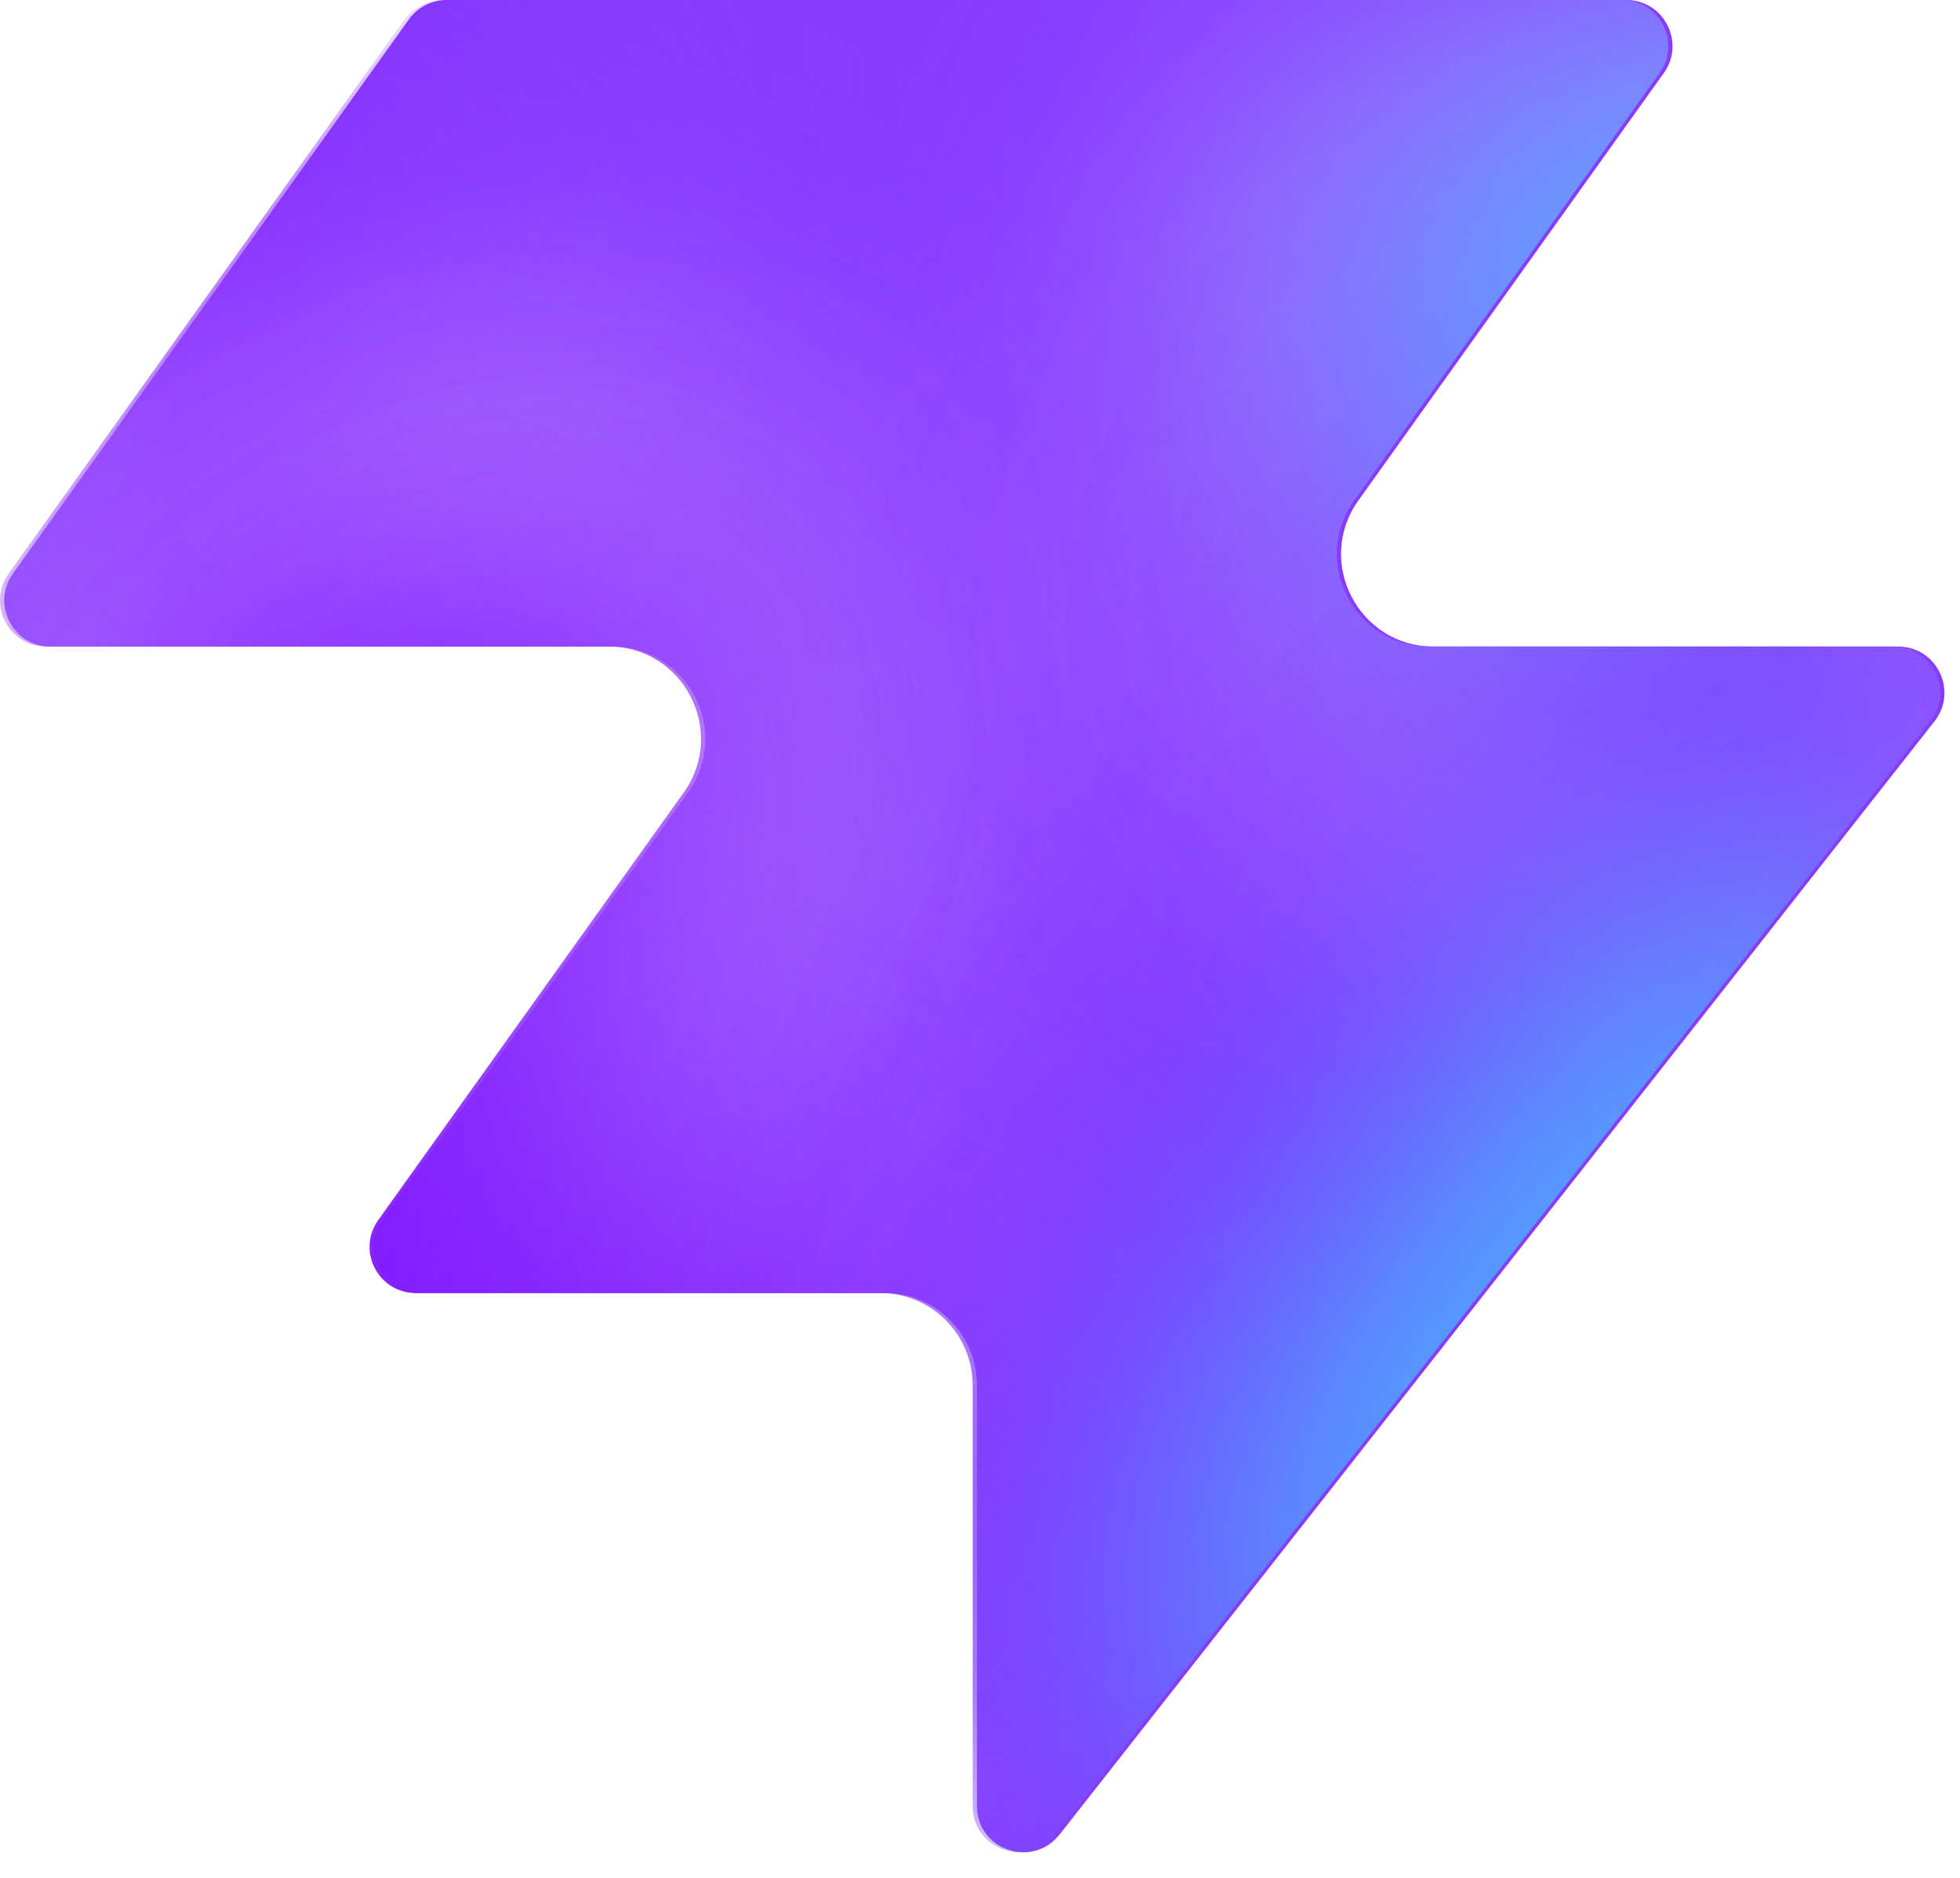
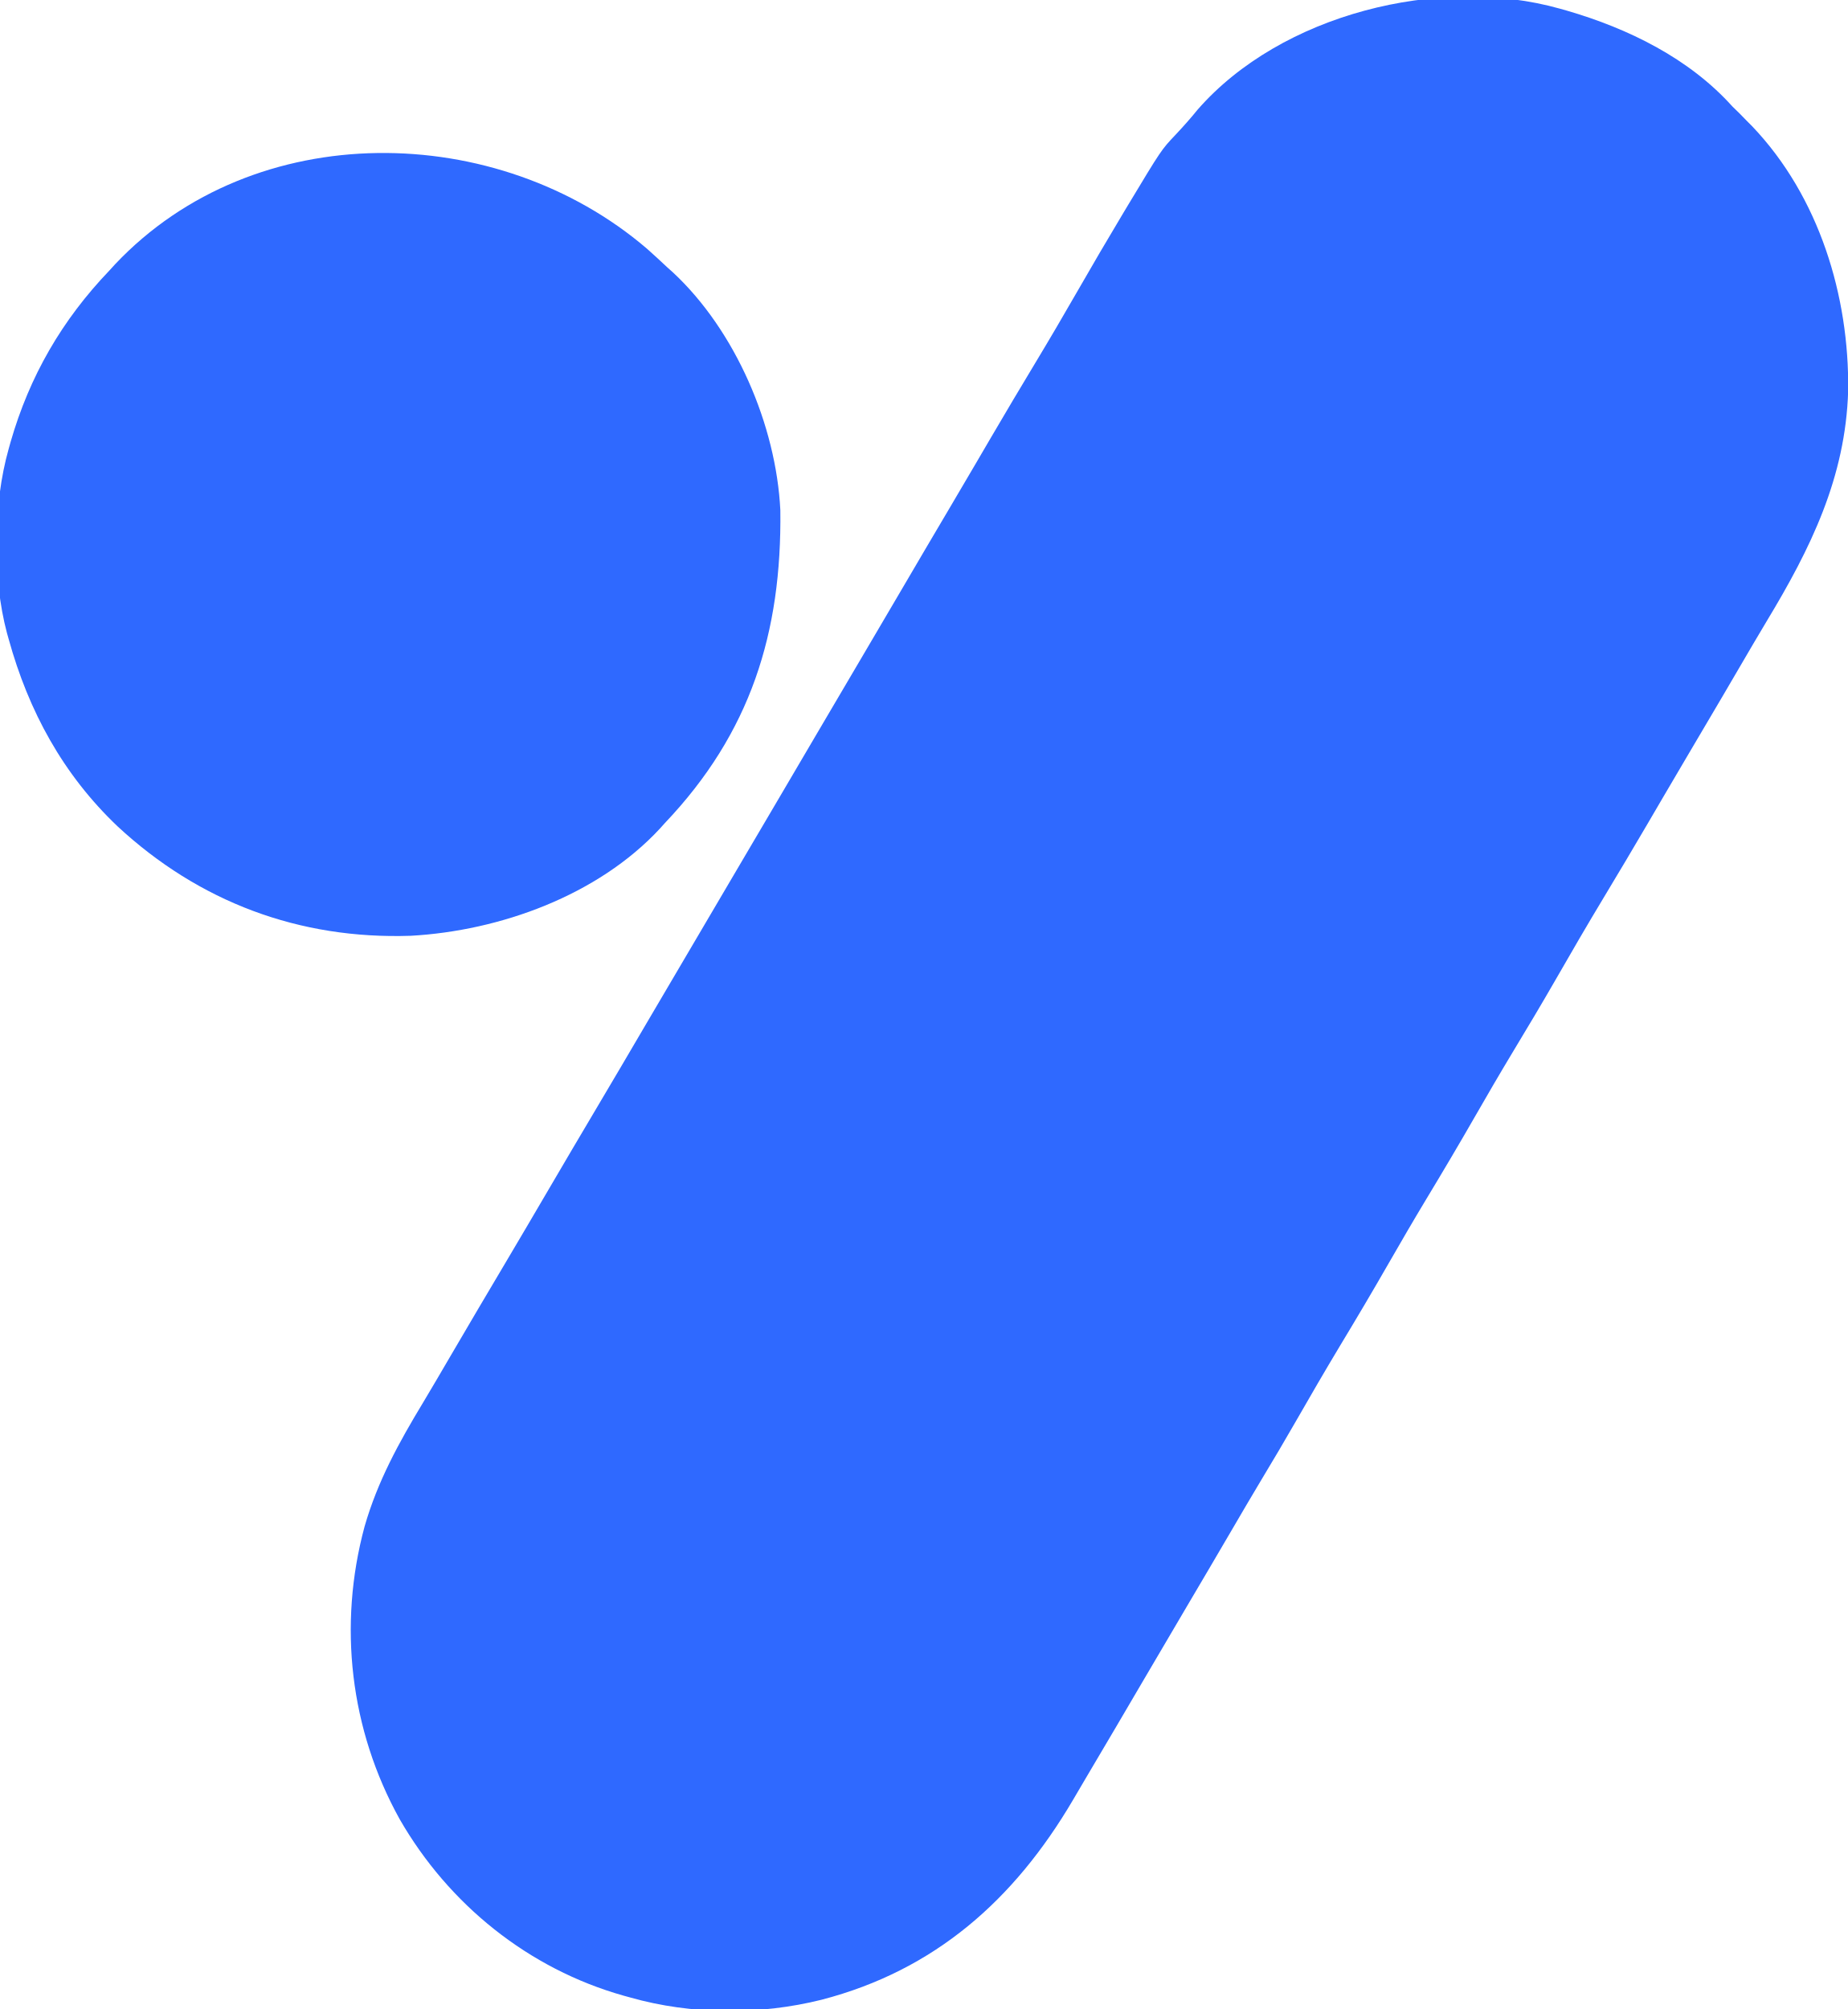
- <svg xmlns="http://www.w3.org/2000/svg" width="48" height="46" fill="none" viewBox="0 0 48 46">
-   <path fill="#863bff" d="M25.946 44.938c-.664.845-2.021.375-2.021-.698V33.937a2.26 2.26 0 0 0-2.262-2.262H10.287c-.92 0-1.456-1.04-.92-1.788l7.48-10.471c1.07-1.497 0-3.578-1.842-3.578H1.237c-.92 0-1.456-1.04-.92-1.788L10.013.474c.214-.297.556-.474.92-.474h28.894c.92 0 1.456 1.04.92 1.788l-7.48 10.471c-1.07 1.498 0 3.579 1.842 3.579h11.377c.943 0 1.473 1.088.89 1.83L25.947 44.94z" style="fill:#863bff;fill:color(display-p3 .525 .23 1);fill-opacity:1" />
-   <mask id="a" width="48" height="46" x="0" y="0" maskUnits="userSpaceOnUse" style="mask-type:alpha">
-     <path fill="#000" d="M25.842 44.938c-.664.844-2.021.375-2.021-.698V33.937a2.26 2.26 0 0 0-2.262-2.262H10.183c-.92 0-1.456-1.04-.92-1.788l7.48-10.471c1.07-1.498 0-3.579-1.842-3.579H1.133c-.92 0-1.456-1.04-.92-1.787L9.91.473c.214-.297.556-.474.92-.474h28.894c.92 0 1.456 1.04.92 1.788l-7.48 10.471c-1.07 1.498 0 3.578 1.842 3.578h11.377c.943 0 1.473 1.088.89 1.832L25.843 44.94z" style="fill:#000;fill-opacity:1" />
-   </mask>
-   <g mask="url(#a)">
-     <g filter="url(#b)">
-       <ellipse cx="5.508" cy="14.704" fill="#ede6ff" rx="5.508" ry="14.704" style="fill:#ede6ff;fill:color(display-p3 .927 .903 1);fill-opacity:1" transform="matrix(.00324 1 1 -.00324 -4.47 31.516)" />
-     </g>
-     <g filter="url(#c)">
-       <ellipse cx="10.399" cy="29.851" fill="#ede6ff" rx="10.399" ry="29.851" style="fill:#ede6ff;fill:color(display-p3 .927 .903 1);fill-opacity:1" transform="matrix(.00324 1 1 -.00324 -39.328 7.883)" />
-     </g>
-     <g filter="url(#d)">
-       <ellipse cx="5.508" cy="30.487" fill="#7e14ff" rx="5.508" ry="30.487" style="fill:#7e14ff;fill:color(display-p3 .492 .077 1);fill-opacity:1" transform="rotate(89.814 -25.913 -14.639)scale(1 -1)" />
-     </g>
-     <g filter="url(#e)">
-       <ellipse cx="5.508" cy="30.599" fill="#7e14ff" rx="5.508" ry="30.599" style="fill:#7e14ff;fill:color(display-p3 .492 .077 1);fill-opacity:1" transform="rotate(89.814 -32.644 -3.334)scale(1 -1)" />
-     </g>
-     <g filter="url(#f)">
-       <ellipse cx="5.508" cy="30.599" fill="#7e14ff" rx="5.508" ry="30.599" style="fill:#7e14ff;fill:color(display-p3 .492 .077 1);fill-opacity:1" transform="matrix(.00324 1 1 -.00324 -34.34 30.47)" />
-     </g>
-     <g filter="url(#g)">
-       <ellipse cx="14.072" cy="22.078" fill="#ede6ff" rx="14.072" ry="22.078" style="fill:#ede6ff;fill:color(display-p3 .927 .903 1);fill-opacity:1" transform="rotate(93.35 24.506 48.493)scale(-1 1)" />
-     </g>
-     <g filter="url(#h)">
-       <ellipse cx="3.47" cy="21.501" fill="#7e14ff" rx="3.47" ry="21.501" style="fill:#7e14ff;fill:color(display-p3 .492 .077 1);fill-opacity:1" transform="rotate(89.009 28.708 47.59)scale(-1 1)" />
-     </g>
-     <g filter="url(#i)">
-       <ellipse cx="3.47" cy="21.501" fill="#7e14ff" rx="3.47" ry="21.501" style="fill:#7e14ff;fill:color(display-p3 .492 .077 1);fill-opacity:1" transform="rotate(89.009 28.708 47.59)scale(-1 1)" />
-     </g>
-     <g filter="url(#j)">
-       <ellipse cx=".387" cy="8.972" fill="#7e14ff" rx="4.407" ry="29.108" style="fill:#7e14ff;fill:color(display-p3 .492 .077 1);fill-opacity:1" transform="rotate(39.51 .387 8.972)" />
-     </g>
-     <g filter="url(#k)">
-       <ellipse cx="47.523" cy="-6.092" fill="#7e14ff" rx="4.407" ry="29.108" style="fill:#7e14ff;fill:color(display-p3 .492 .077 1);fill-opacity:1" transform="rotate(37.892 47.523 -6.092)" />
-     </g>
-     <g filter="url(#l)">
-       <ellipse cx="41.412" cy="6.333" fill="#47bfff" rx="5.971" ry="9.665" style="fill:#47bfff;fill:color(display-p3 .28 .748 1);fill-opacity:1" transform="rotate(37.892 41.412 6.333)" />
-     </g>
-     <g filter="url(#m)">
-       <ellipse cx="-1.879" cy="38.332" fill="#7e14ff" rx="4.407" ry="29.108" style="fill:#7e14ff;fill:color(display-p3 .492 .077 1);fill-opacity:1" transform="rotate(37.892 -1.88 38.332)" />
-     </g>
-     <g filter="url(#n)">
-       <ellipse cx="-1.879" cy="38.332" fill="#7e14ff" rx="4.407" ry="29.108" style="fill:#7e14ff;fill:color(display-p3 .492 .077 1);fill-opacity:1" transform="rotate(37.892 -1.88 38.332)" />
-     </g>
-     <g filter="url(#o)">
-       <ellipse cx="35.651" cy="29.907" fill="#7e14ff" rx="4.407" ry="29.108" style="fill:#7e14ff;fill:color(display-p3 .492 .077 1);fill-opacity:1" transform="rotate(37.892 35.651 29.907)" />
-     </g>
-     <g filter="url(#p)">
-       <ellipse cx="38.418" cy="32.4" fill="#47bfff" rx="5.971" ry="15.297" style="fill:#47bfff;fill:color(display-p3 .28 .748 1);fill-opacity:1" transform="rotate(37.892 38.418 32.4)" />
-     </g>
-   </g>
-   <defs>
-     <filter id="b" width="60.045" height="41.654" x="-19.77" y="16.149" color-interpolation-filters="sRGB" filterUnits="userSpaceOnUse">
-       <feFlood flood-opacity="0" result="BackgroundImageFix" />
-       <feBlend in="SourceGraphic" in2="BackgroundImageFix" result="shape" />
-       <feGaussianBlur result="effect1_foregroundBlur_2002_17158" stdDeviation="7.659" />
-     </filter>
-     <filter id="c" width="90.34" height="51.437" x="-54.613" y="-7.533" color-interpolation-filters="sRGB" filterUnits="userSpaceOnUse">
-       <feFlood flood-opacity="0" result="BackgroundImageFix" />
-       <feBlend in="SourceGraphic" in2="BackgroundImageFix" result="shape" />
-       <feGaussianBlur result="effect1_foregroundBlur_2002_17158" stdDeviation="7.659" />
-     </filter>
-     <filter id="d" width="79.355" height="29.4" x="-49.64" y="2.03" color-interpolation-filters="sRGB" filterUnits="userSpaceOnUse">
-       <feFlood flood-opacity="0" result="BackgroundImageFix" />
-       <feBlend in="SourceGraphic" in2="BackgroundImageFix" result="shape" />
-       <feGaussianBlur result="effect1_foregroundBlur_2002_17158" stdDeviation="4.596" />
-     </filter>
-     <filter id="e" width="79.579" height="29.4" x="-45.045" y="20.029" color-interpolation-filters="sRGB" filterUnits="userSpaceOnUse">
-       <feFlood flood-opacity="0" result="BackgroundImageFix" />
-       <feBlend in="SourceGraphic" in2="BackgroundImageFix" result="shape" />
-       <feGaussianBlur result="effect1_foregroundBlur_2002_17158" stdDeviation="4.596" />
-     </filter>
-     <filter id="f" width="79.579" height="29.4" x="-43.513" y="21.178" color-interpolation-filters="sRGB" filterUnits="userSpaceOnUse">
-       <feFlood flood-opacity="0" result="BackgroundImageFix" />
-       <feBlend in="SourceGraphic" in2="BackgroundImageFix" result="shape" />
-       <feGaussianBlur result="effect1_foregroundBlur_2002_17158" stdDeviation="4.596" />
-     </filter>
-     <filter id="g" width="74.749" height="58.852" x="15.756" y="-17.901" color-interpolation-filters="sRGB" filterUnits="userSpaceOnUse">
-       <feFlood flood-opacity="0" result="BackgroundImageFix" />
-       <feBlend in="SourceGraphic" in2="BackgroundImageFix" result="shape" />
-       <feGaussianBlur result="effect1_foregroundBlur_2002_17158" stdDeviation="7.659" />
-     </filter>
-     <filter id="h" width="61.377" height="25.362" x="23.548" y="2.284" color-interpolation-filters="sRGB" filterUnits="userSpaceOnUse">
-       <feFlood flood-opacity="0" result="BackgroundImageFix" />
-       <feBlend in="SourceGraphic" in2="BackgroundImageFix" result="shape" />
-       <feGaussianBlur result="effect1_foregroundBlur_2002_17158" stdDeviation="4.596" />
-     </filter>
-     <filter id="i" width="61.377" height="25.362" x="23.548" y="2.284" color-interpolation-filters="sRGB" filterUnits="userSpaceOnUse">
-       <feFlood flood-opacity="0" result="BackgroundImageFix" />
-       <feBlend in="SourceGraphic" in2="BackgroundImageFix" result="shape" />
-       <feGaussianBlur result="effect1_foregroundBlur_2002_17158" stdDeviation="4.596" />
-     </filter>
-     <filter id="j" width="56.045" height="63.649" x="-27.636" y="-22.853" color-interpolation-filters="sRGB" filterUnits="userSpaceOnUse">
-       <feFlood flood-opacity="0" result="BackgroundImageFix" />
-       <feBlend in="SourceGraphic" in2="BackgroundImageFix" result="shape" />
-       <feGaussianBlur result="effect1_foregroundBlur_2002_17158" stdDeviation="4.596" />
-     </filter>
-     <filter id="k" width="54.814" height="64.646" x="20.116" y="-38.415" color-interpolation-filters="sRGB" filterUnits="userSpaceOnUse">
-       <feFlood flood-opacity="0" result="BackgroundImageFix" />
-       <feBlend in="SourceGraphic" in2="BackgroundImageFix" result="shape" />
-       <feGaussianBlur result="effect1_foregroundBlur_2002_17158" stdDeviation="4.596" />
-     </filter>
-     <filter id="l" width="33.541" height="35.313" x="24.641" y="-11.323" color-interpolation-filters="sRGB" filterUnits="userSpaceOnUse">
-       <feFlood flood-opacity="0" result="BackgroundImageFix" />
-       <feBlend in="SourceGraphic" in2="BackgroundImageFix" result="shape" />
-       <feGaussianBlur result="effect1_foregroundBlur_2002_17158" stdDeviation="4.596" />
-     </filter>
-     <filter id="m" width="54.814" height="64.646" x="-29.286" y="6.009" color-interpolation-filters="sRGB" filterUnits="userSpaceOnUse">
-       <feFlood flood-opacity="0" result="BackgroundImageFix" />
-       <feBlend in="SourceGraphic" in2="BackgroundImageFix" result="shape" />
-       <feGaussianBlur result="effect1_foregroundBlur_2002_17158" stdDeviation="4.596" />
-     </filter>
-     <filter id="n" width="54.814" height="64.646" x="-29.286" y="6.009" color-interpolation-filters="sRGB" filterUnits="userSpaceOnUse">
-       <feFlood flood-opacity="0" result="BackgroundImageFix" />
-       <feBlend in="SourceGraphic" in2="BackgroundImageFix" result="shape" />
-       <feGaussianBlur result="effect1_foregroundBlur_2002_17158" stdDeviation="4.596" />
-     </filter>
-     <filter id="o" width="54.814" height="64.646" x="8.244" y="-2.416" color-interpolation-filters="sRGB" filterUnits="userSpaceOnUse">
-       <feFlood flood-opacity="0" result="BackgroundImageFix" />
-       <feBlend in="SourceGraphic" in2="BackgroundImageFix" result="shape" />
-       <feGaussianBlur result="effect1_foregroundBlur_2002_17158" stdDeviation="4.596" />
-     </filter>
-     <filter id="p" width="39.409" height="43.623" x="18.713" y="10.588" color-interpolation-filters="sRGB" filterUnits="userSpaceOnUse">
-       <feFlood flood-opacity="0" result="BackgroundImageFix" />
-       <feBlend in="SourceGraphic" in2="BackgroundImageFix" result="shape" />
-       <feGaussianBlur result="effect1_foregroundBlur_2002_17158" stdDeviation="4.596" />
-     </filter>
-   </defs>
+ <svg xmlns="http://www.w3.org/2000/svg" version="1.1" width="642" height="698">
+   <path d="M0 0 C0.821 0.231 1.642 0.462 2.488 0.7 C23.804 6.903 44.953 17.247 60 34 C61.207 35.176 61.207 35.176 62.438 36.375 C63.283 37.241 64.129 38.108 65 39 C65.645 39.648 66.289 40.297 66.953 40.965 C90.081 65.265 100.654 99.809 100.215 132.824 C99.299 162.934 87.17 187.573 71.879 212.87 C68.741 218.097 65.671 223.363 62.595 228.626 C60.774 231.742 58.95 234.855 57.125 237.969 C56.771 238.573 56.417 239.178 56.052 239.8 C52.368 246.083 48.66 252.353 44.949 258.62 C41.935 263.714 38.933 268.816 35.945 273.926 C35.594 274.527 35.243 275.127 34.881 275.746 C34.348 276.657 34.348 276.657 33.804 277.587 C33.078 278.829 32.351 280.071 31.625 281.312 C31.265 281.928 30.904 282.544 30.533 283.179 C25.537 291.717 20.484 300.217 15.375 308.688 C9.67 318.147 4.12 327.688 -1.375 337.27 C-6.268 345.782 -11.301 354.201 -16.375 362.605 C-20.84 370.02 -25.194 377.492 -29.5 385 C-35.01 394.607 -40.651 404.125 -46.375 413.605 C-50.84 421.02 -55.194 428.492 -59.5 436 C-65.005 445.6 -70.642 455.11 -76.362 464.583 C-81.622 473.318 -86.724 482.138 -91.801 490.979 C-95.612 497.61 -99.486 504.191 -103.445 510.734 C-107.103 516.811 -110.668 522.942 -114.25 529.062 C-119.317 537.718 -124.39 546.37 -129.5 555 C-134.523 563.486 -139.516 571.99 -144.5 580.5 C-151.131 591.82 -157.773 603.133 -164.469 614.414 C-166.038 617.064 -167.596 619.721 -169.152 622.379 C-189.549 657.052 -217.124 681.547 -256.52 691.786 C-277.923 697.137 -301.722 697.05 -323 691 C-324.14 690.687 -324.14 690.687 -325.304 690.367 C-358.319 681.064 -386.099 658.668 -403.114 629.062 C-420.395 597.937 -424.587 561.649 -415.307 527.342 C-410.766 511.559 -403.361 498.166 -394.914 484.188 C-391.821 479.036 -388.795 473.844 -385.764 468.655 C-379.227 457.465 -372.636 446.309 -366.02 435.165 C-361.152 426.96 -356.319 418.734 -351.5 410.5 C-346.028 401.15 -340.53 391.816 -335 382.5 C-329.041 372.463 -323.122 362.403 -317.225 352.33 C-312.667 344.544 -308.096 336.764 -303.5 329 C-298.477 320.514 -293.484 312.01 -288.5 303.5 C-283.005 294.117 -277.492 284.744 -271.953 275.387 C-267.448 267.77 -262.972 260.136 -258.5 252.5 C-253.005 243.117 -247.492 233.744 -241.953 224.387 C-237.448 216.77 -232.972 209.136 -228.5 201.5 C-223.003 192.114 -217.49 182.739 -211.949 173.38 C-208.935 168.286 -205.933 163.184 -202.945 158.074 C-202.594 157.473 -202.243 156.873 -201.881 156.254 C-201.525 155.646 -201.17 155.039 -200.804 154.413 C-200.078 153.171 -199.351 151.929 -198.625 150.688 C-198.265 150.072 -197.904 149.456 -197.533 148.821 C-192.537 140.283 -187.484 131.783 -182.375 123.312 C-177.32 114.929 -172.372 106.491 -167.5 98 C-162.414 89.138 -157.255 80.325 -152 71.562 C-151.102 70.063 -151.102 70.063 -150.186 68.533 C-138.442 49.022 -138.442 49.022 -133.5 43.812 C-130.825 40.963 -128.266 38.103 -125.812 35.062 C-96.799 1.894 -41.864 -11.791 0 0 Z " fill="#2F69FF" transform="translate(542,3)" />
+   <path d="M0 0 C2.435 2.165 4.824 4.371 7.199 6.602 C7.788 7.126 8.377 7.651 8.984 8.191 C30.774 28.436 44.912 61.399 46.36 90.88 C46.891 133.469 36 168.264 6.199 199.602 C5.628 200.237 5.057 200.873 4.469 201.527 C-17.053 224.709 -51.054 237.001 -82.067 238.728 C-120.784 240.031 -155.6 227.019 -183.984 200.672 C-202.896 182.689 -214.881 160.666 -221.801 135.602 C-221.993 134.92 -222.185 134.239 -222.383 133.538 C-227.511 114.332 -227.202 88.691 -221.801 69.602 C-221.462 68.388 -221.462 68.388 -221.117 67.15 C-214.528 44.264 -203.261 24.795 -186.801 7.602 C-186.129 6.867 -185.458 6.132 -184.766 5.375 C-136.238 -45.965 -51.909 -44.452 0 0 Z " fill="#2F69FF" transform="translate(224.8008,86.39844)" />
</svg>
